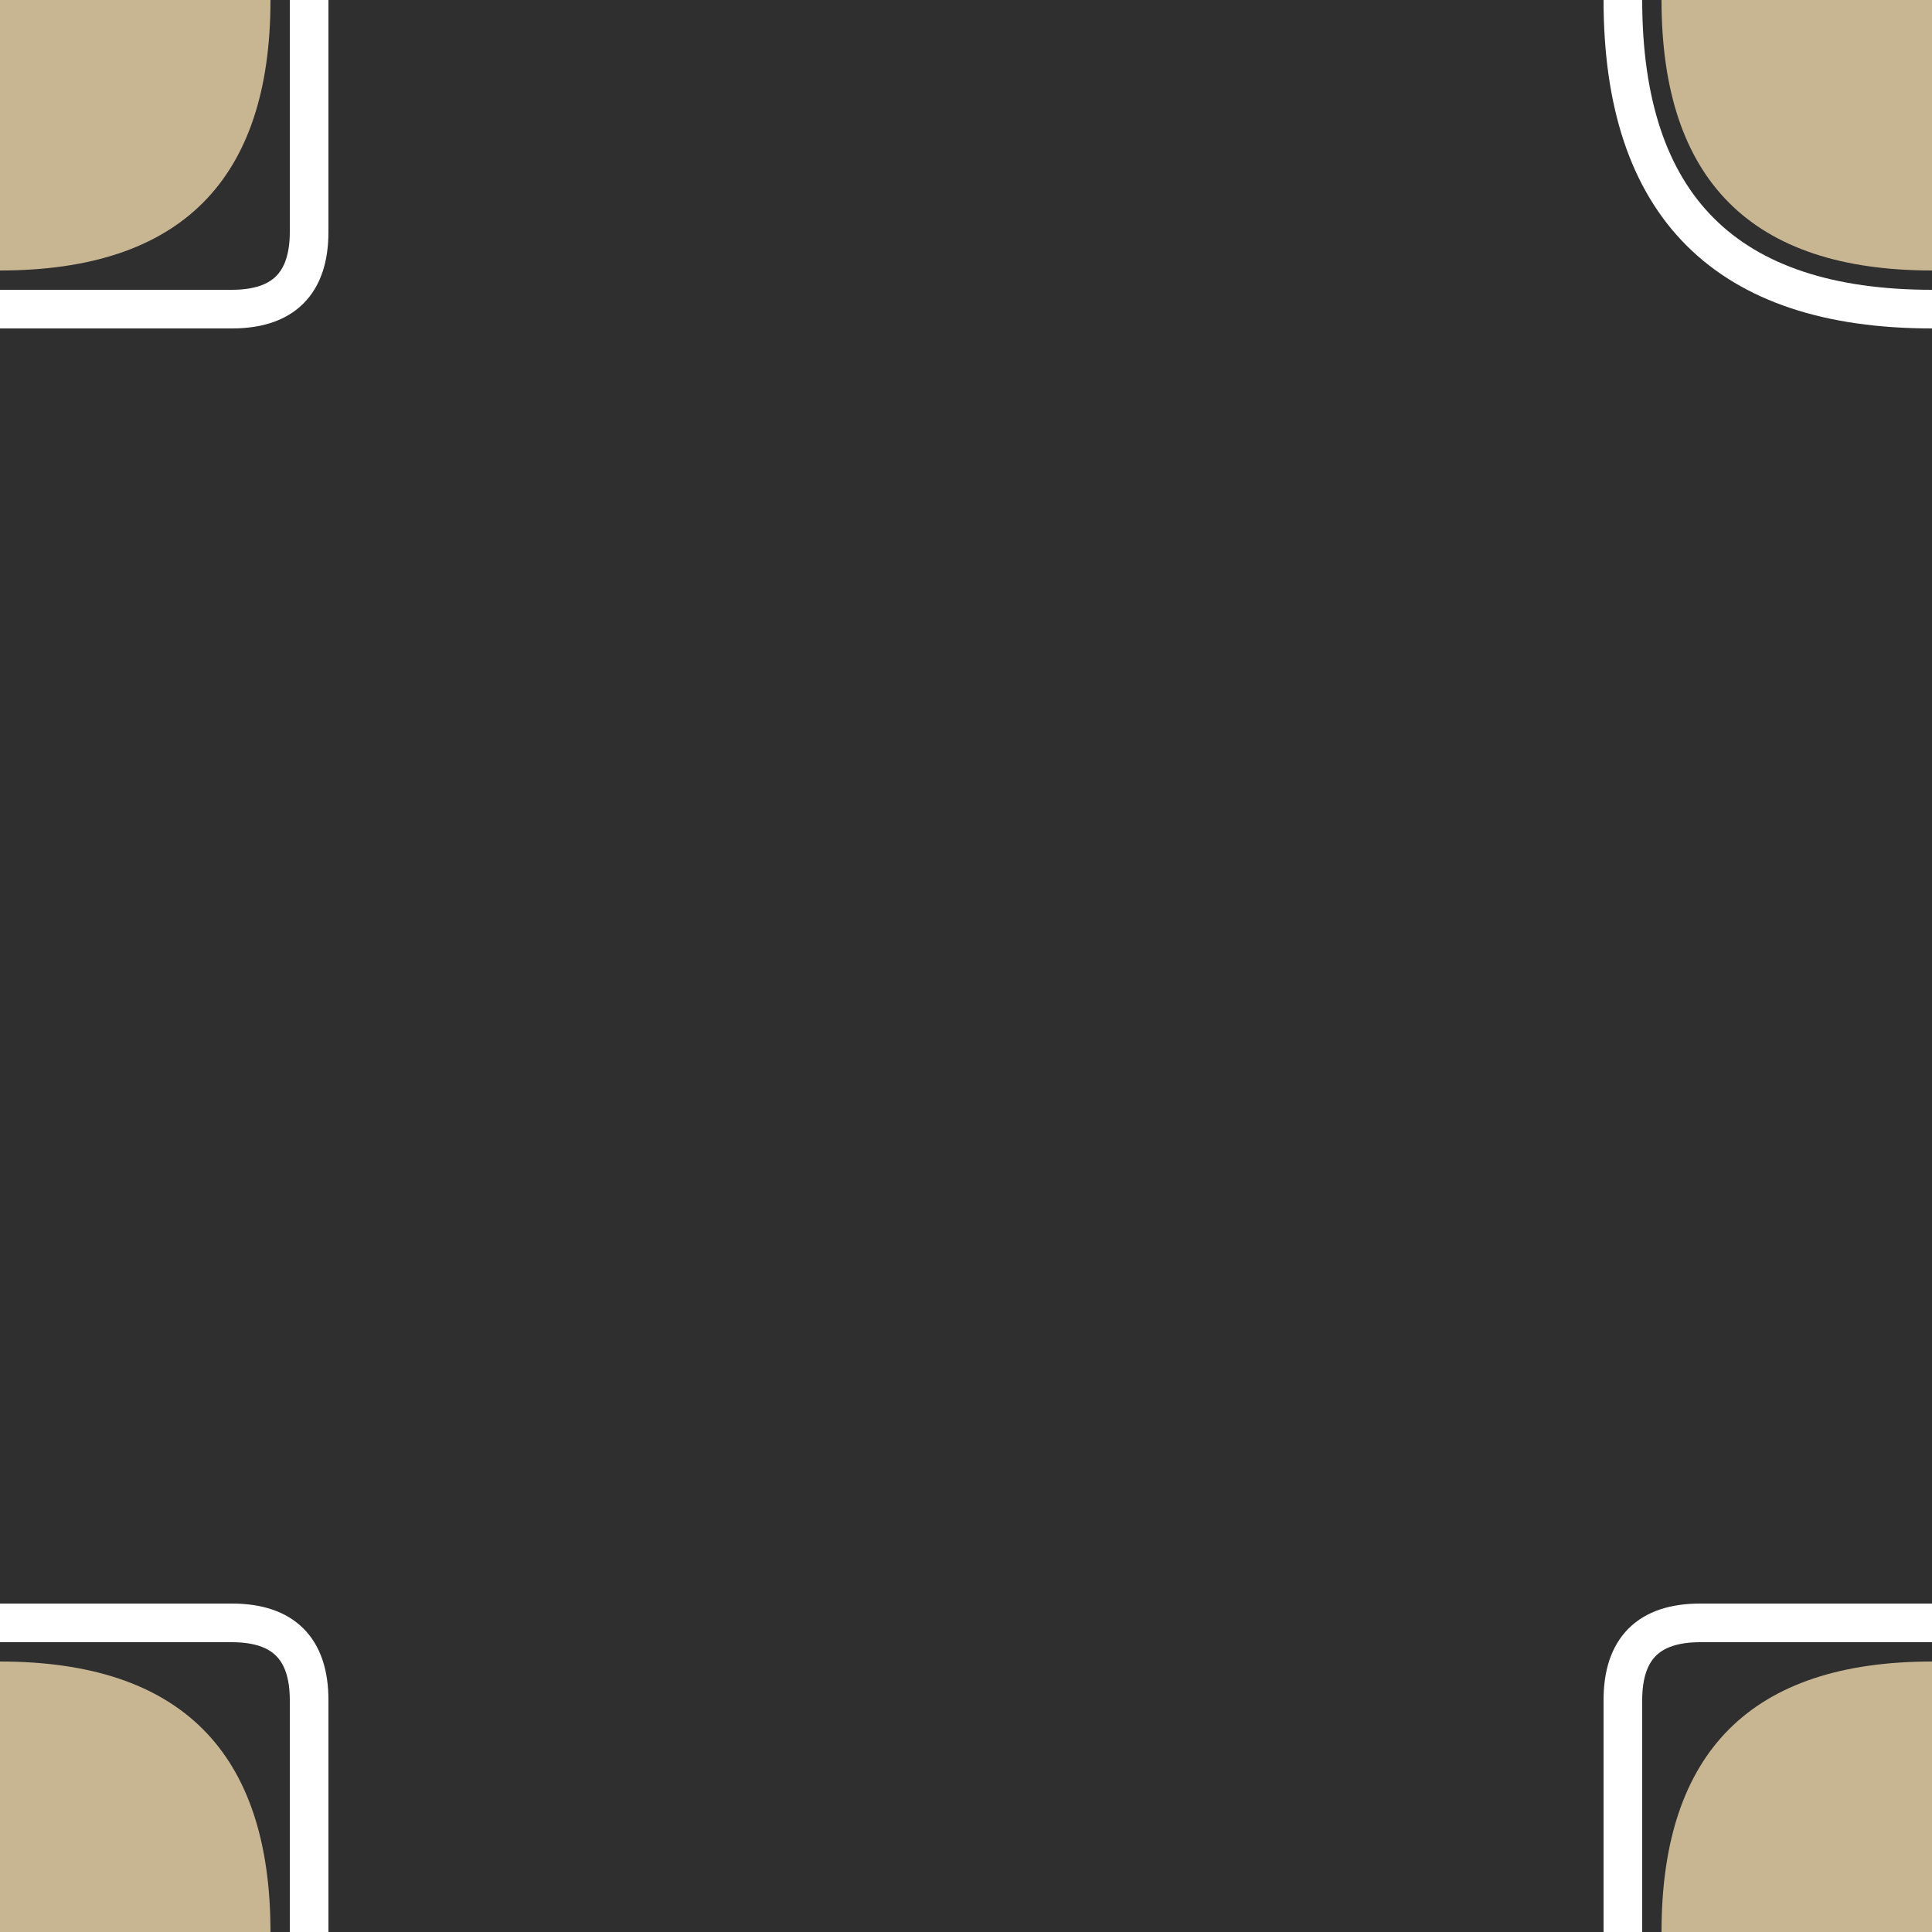
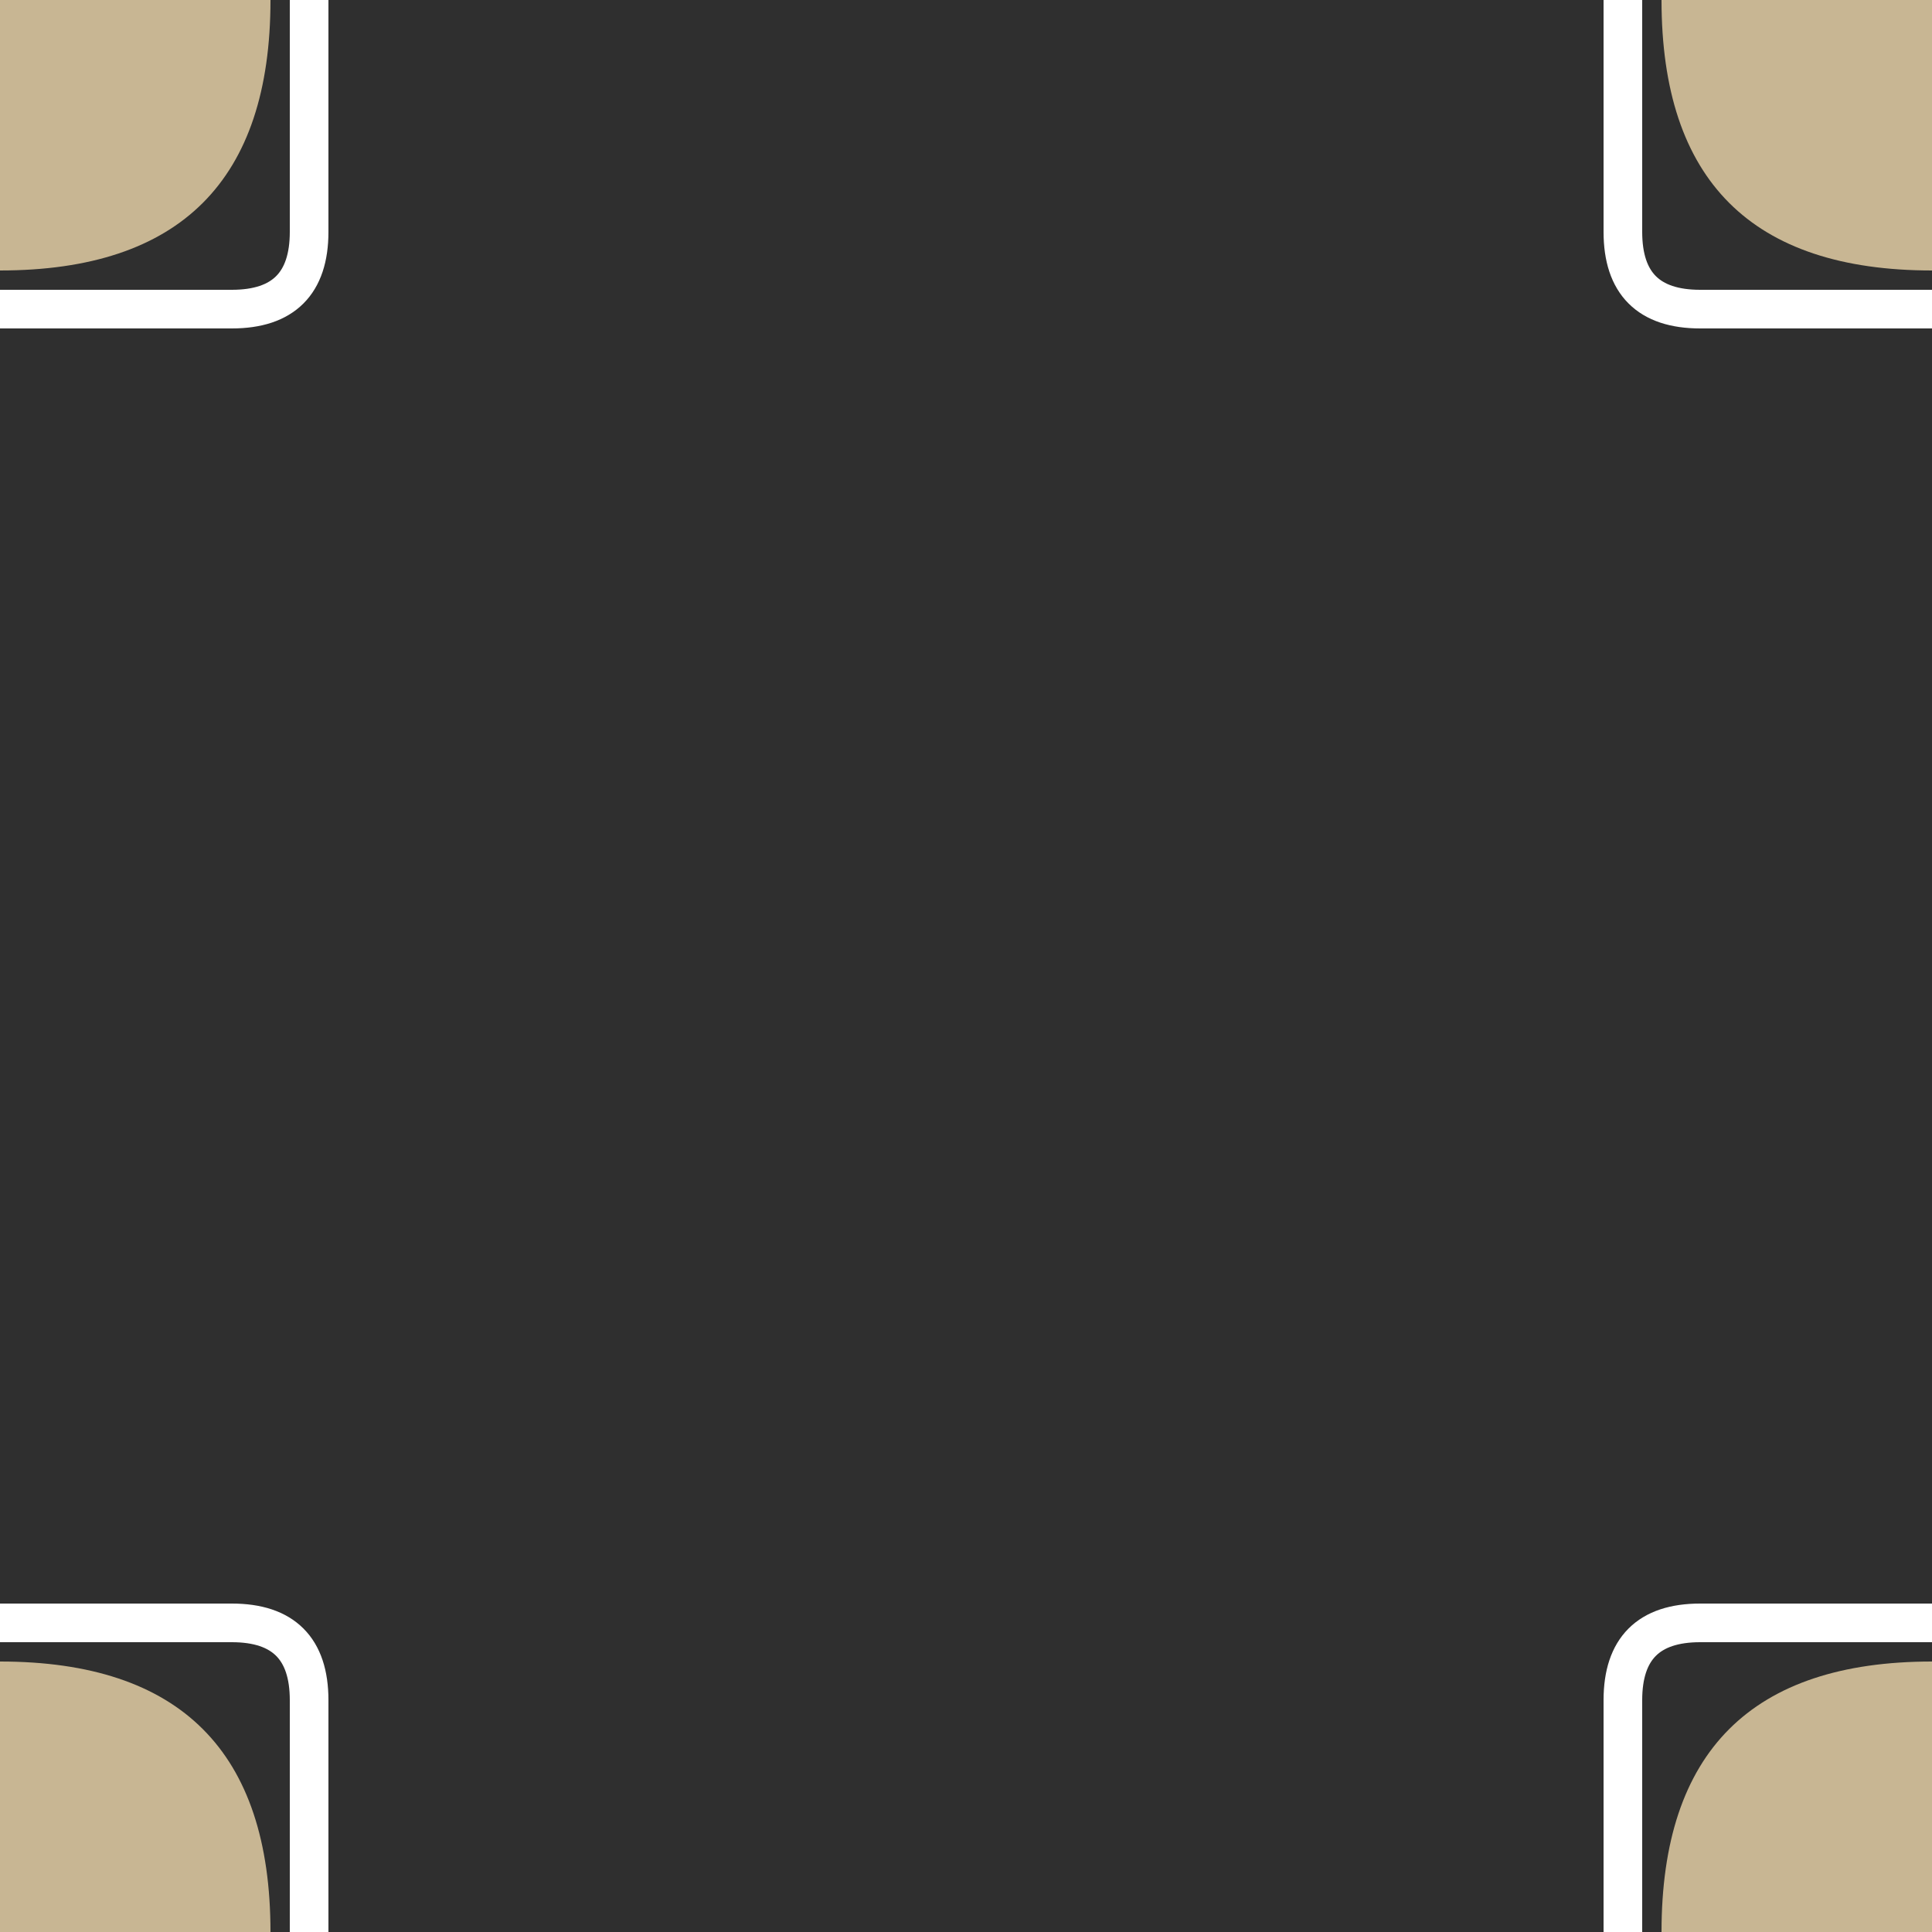
<svg xmlns="http://www.w3.org/2000/svg" width="500mm" height="500mm" viewBox="0 0 500 500">
  <rect x="0" y="0" width="500" height="500" fill="#c8b693" />
  <path d="M70,0      Q70,70 0, 70     L0, 430     Q70, 430 70, 500     L430, 500     Q430, 430 500, 430     L500, 70     Q430, 70 430, 0" fill="#2f2f2f" />
  <path d="M80 0 L 80 60 Q80 80, 60 80 L0 80" stroke="white" fill="none" stroke-width="10" />
  <path d="M0 420 L60 420 Q80 420, 80 440 L80 500" stroke="white" fill="none" stroke-width="10" />
  <path d="M420 500 L420 440 Q420 420, 440 420 L500 420" stroke="white" fill="none" stroke-width="10" />
-   <path d="M420 0 Q420 80, 500 80" stroke="white" fill="none" stroke-width="10" />
+   <path d="M420 0 L420 60 Q420 80, 440 80 L500 80" stroke="white" fill="none" stroke-width="10" />
</svg>
